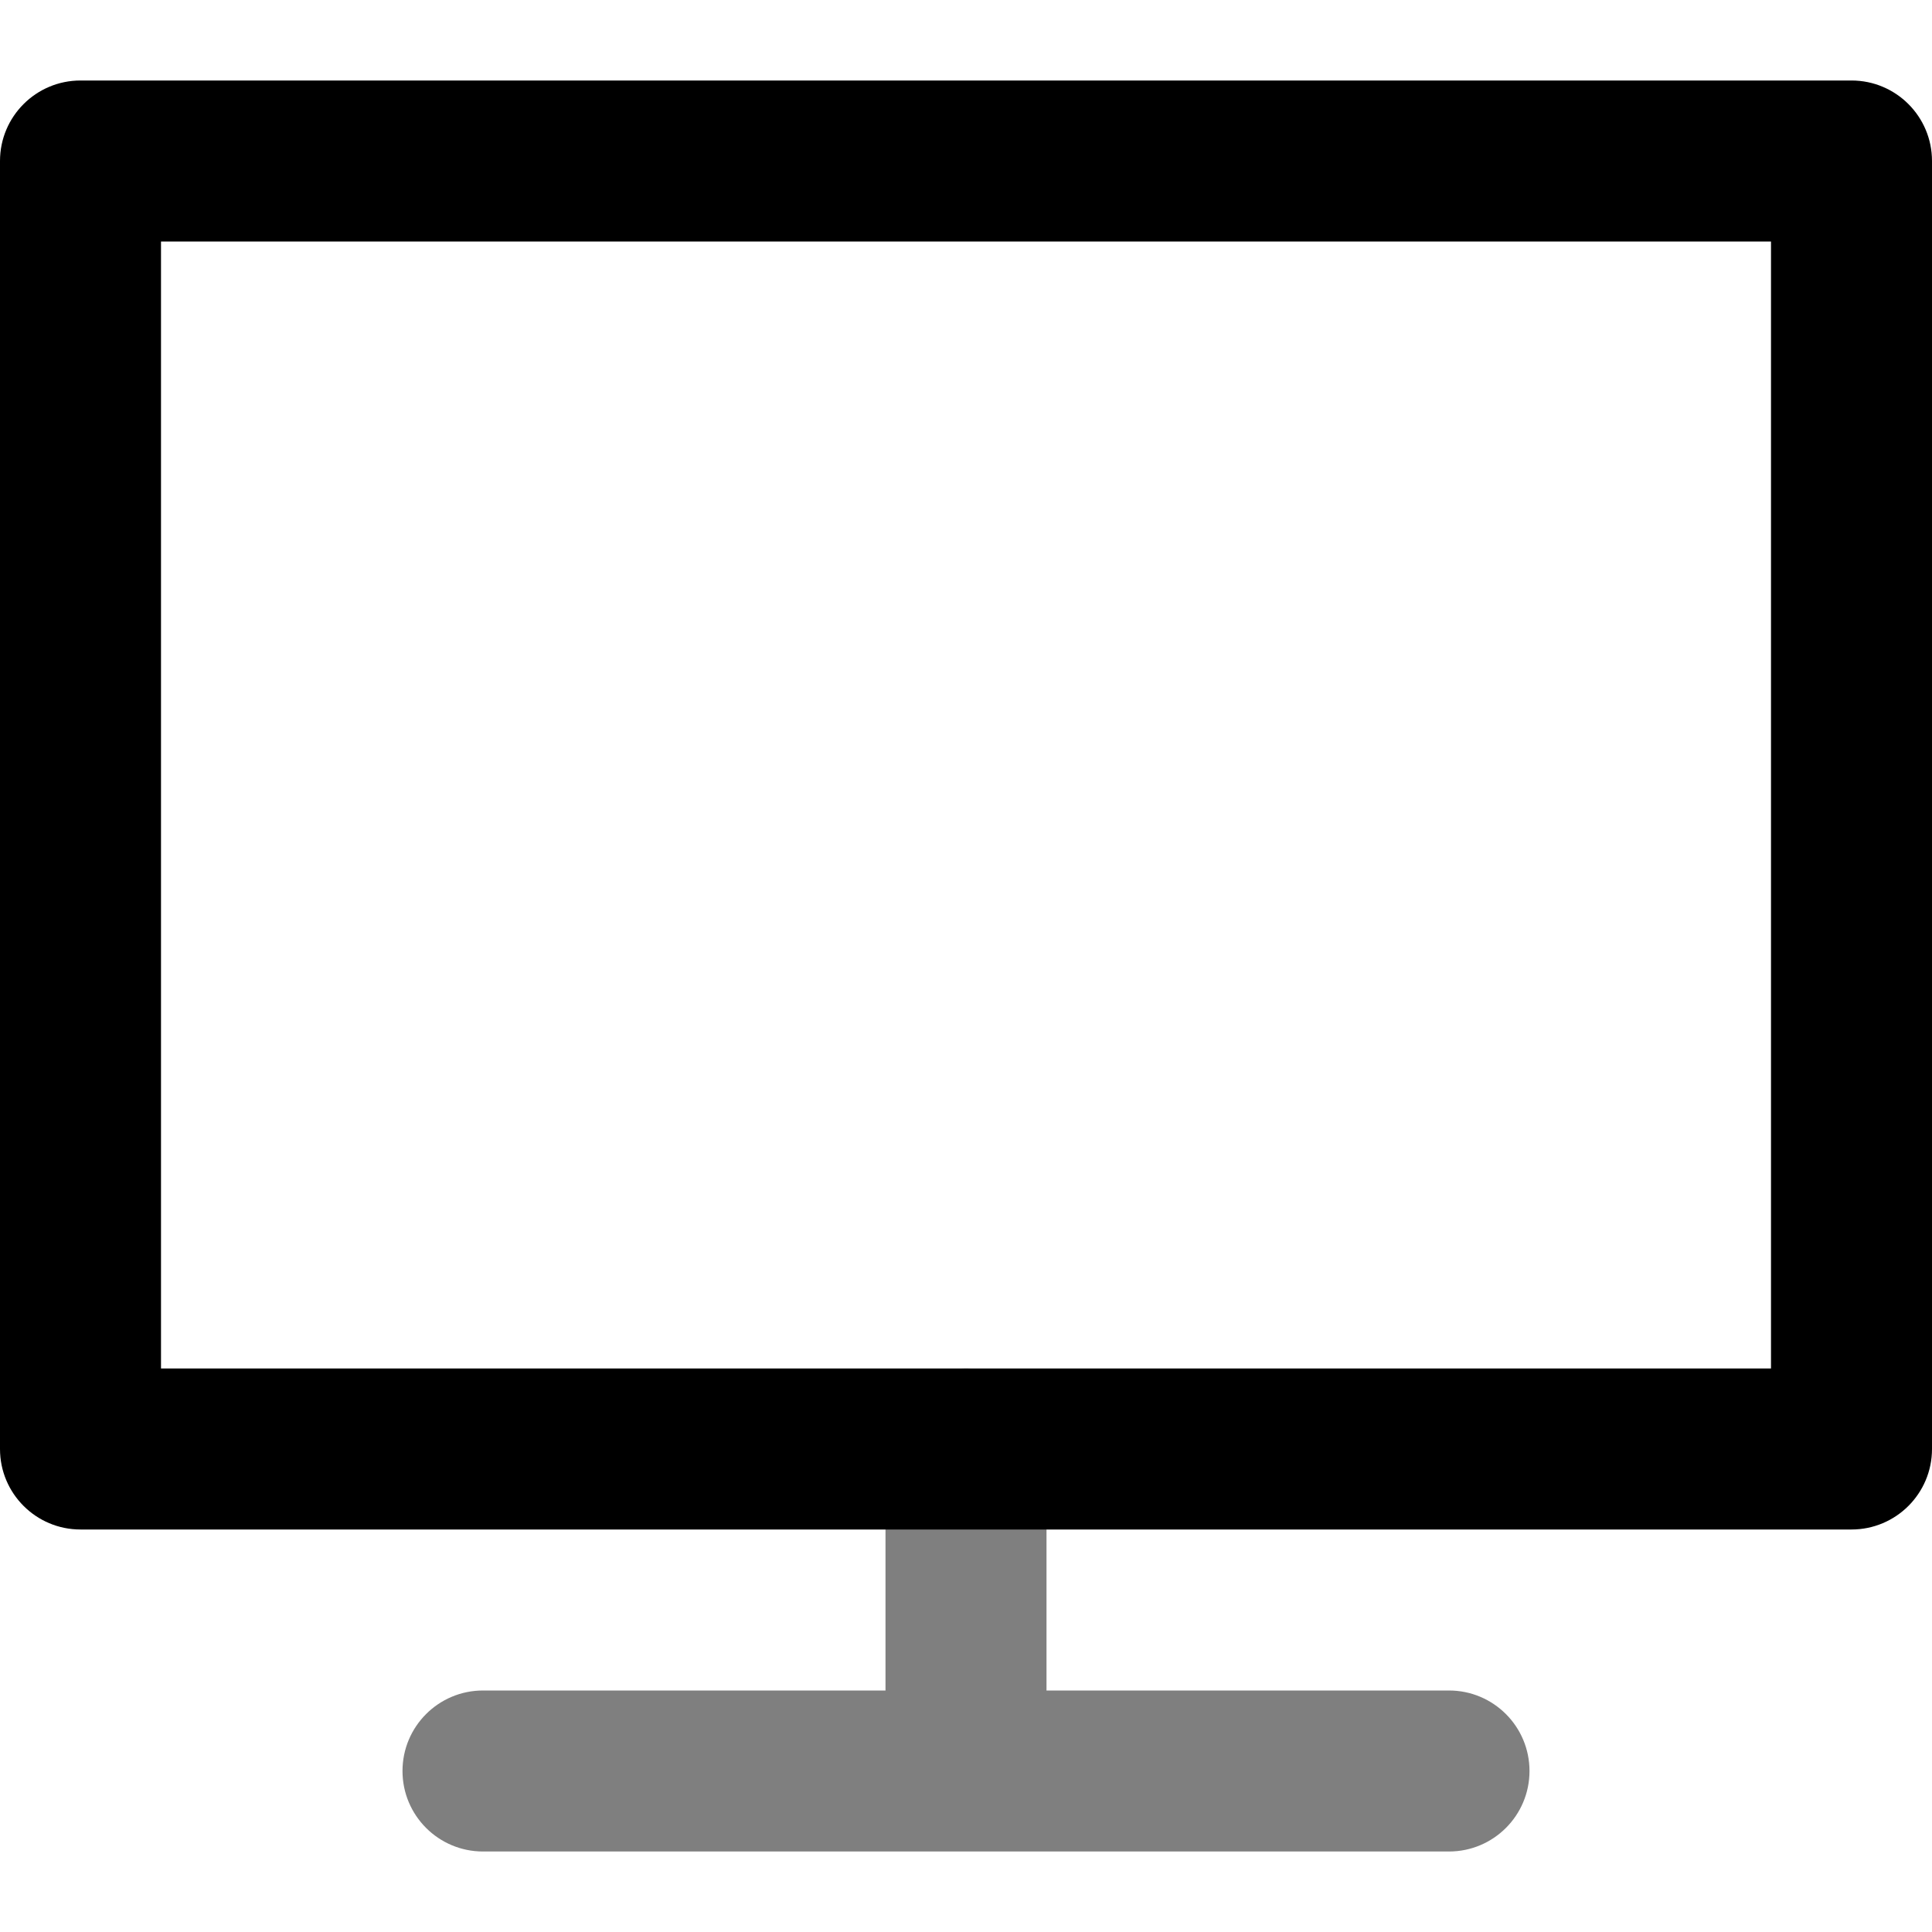
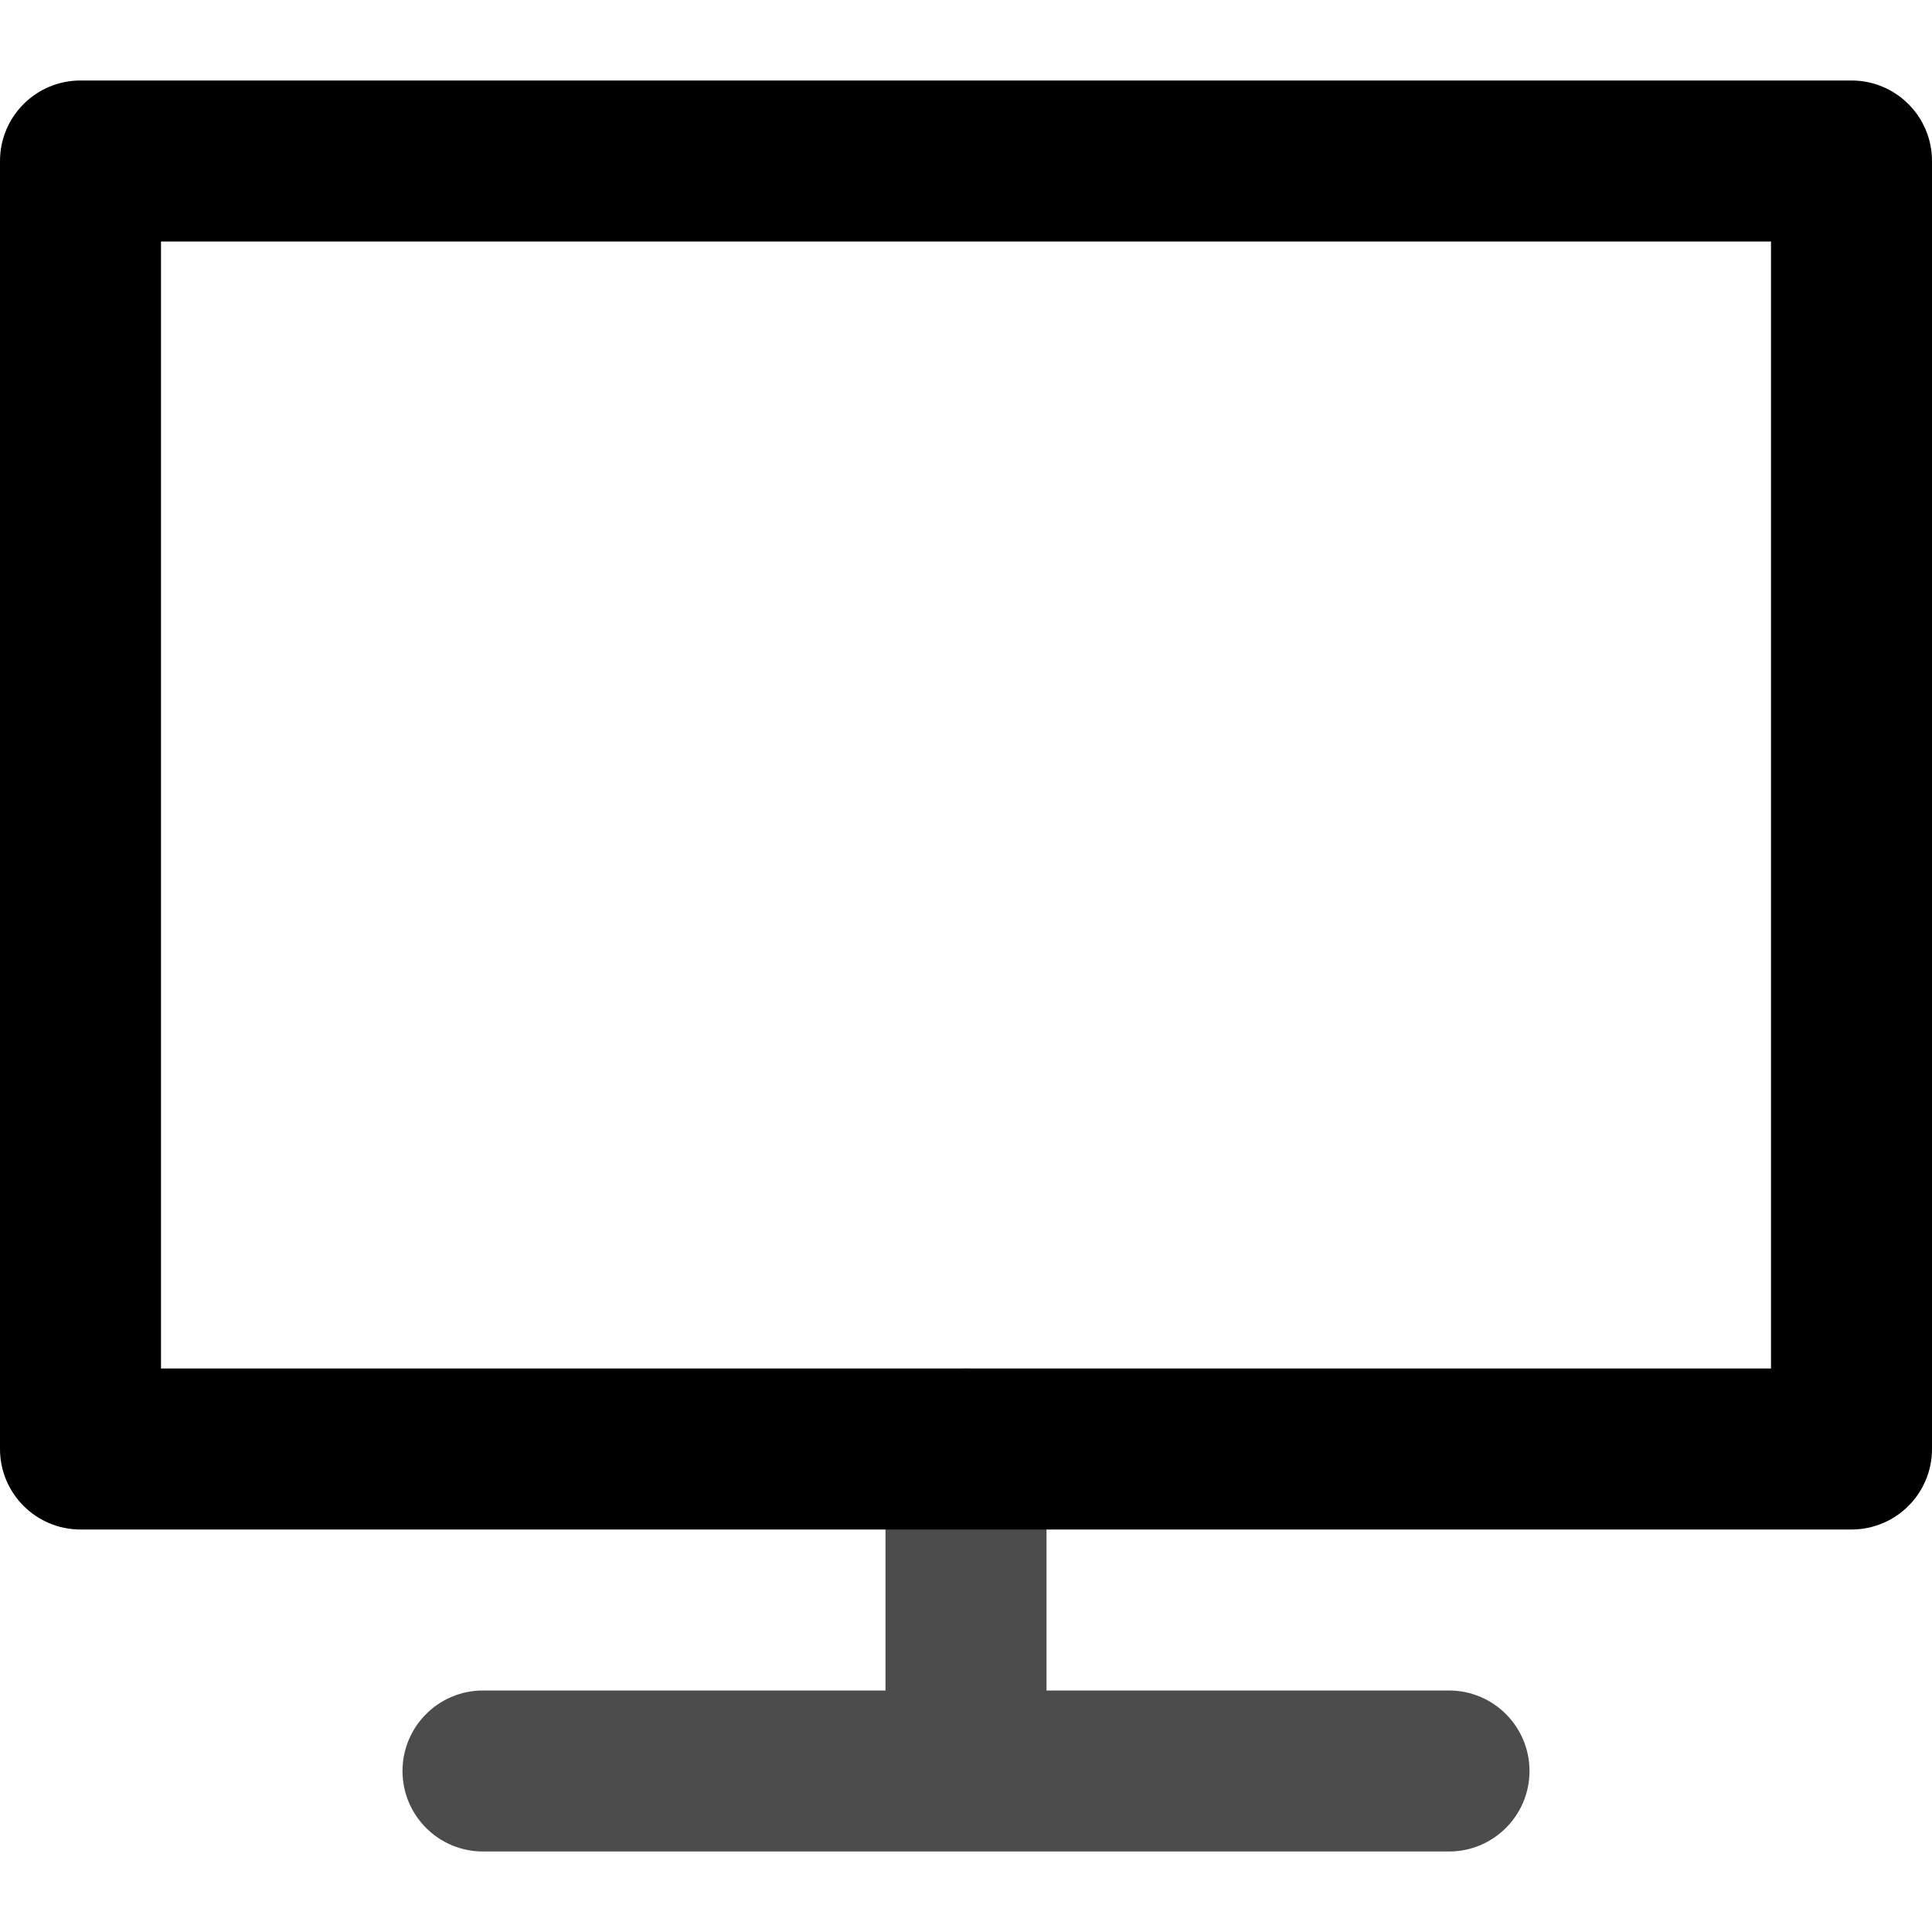
<svg xmlns="http://www.w3.org/2000/svg" width="24" height="24" viewBox="0 0 24 24">
-   <path opacity=".5" fill-rule="evenodd" clip-rule="evenodd" d="M13 18a1 1 0 1 0-2 0v3H6a1 1 0 1 0 0 2h12a1 1 0 1 0 0-2h-5v-3Z" />
+   <path opacity=".7" fill-rule="evenodd" clip-rule="evenodd" d="M13 18a1 1 0 1 0-2 0v3H6a1 1 0 1 0 0 2h12a1 1 0 1 0 0-2h-5v-3Z" />
  <path fill-rule="evenodd" clip-rule="evenodd" d="M0 2a1 1 0 0 1 1-1h22a1 1 0 0 1 1 1v16a1 1 0 0 1-1 1H1a1 1 0 0 1-1-1V2Zm2 1v14h20V3H2Z" />
</svg>
